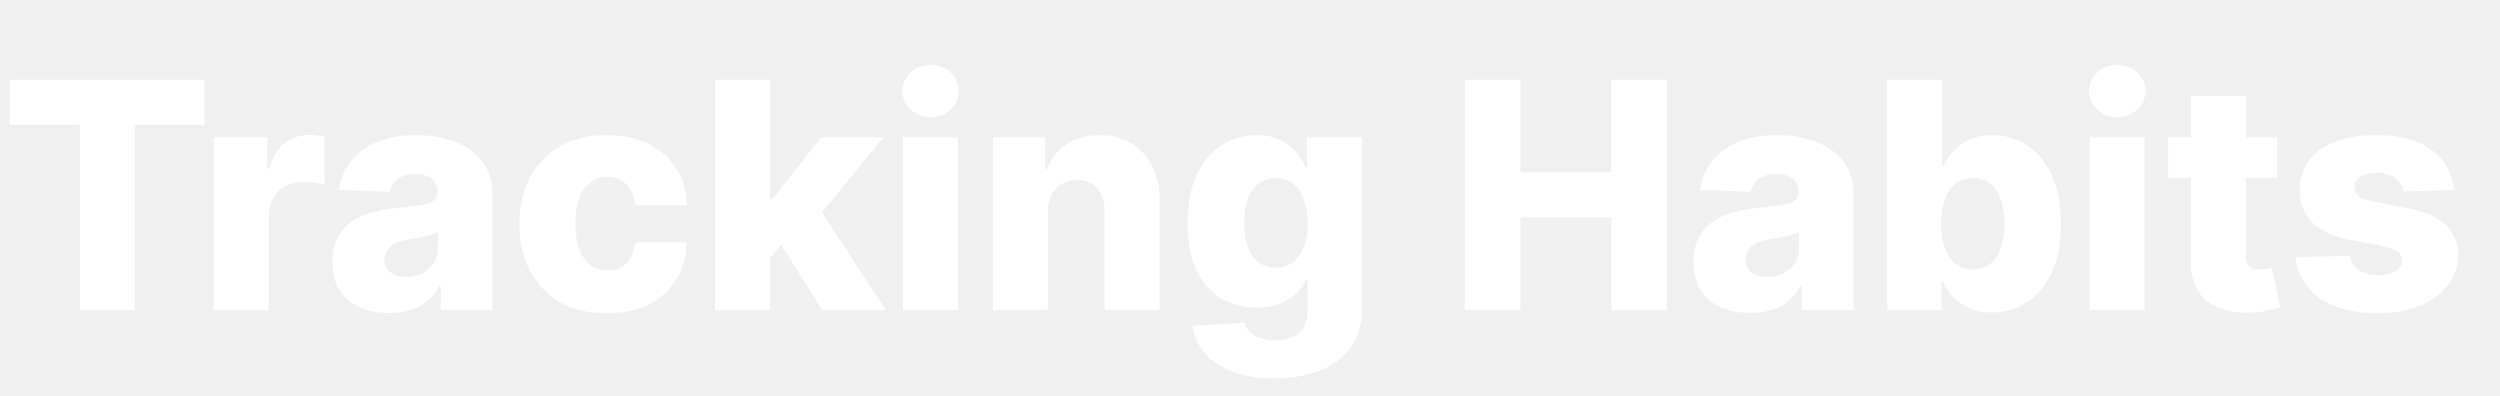
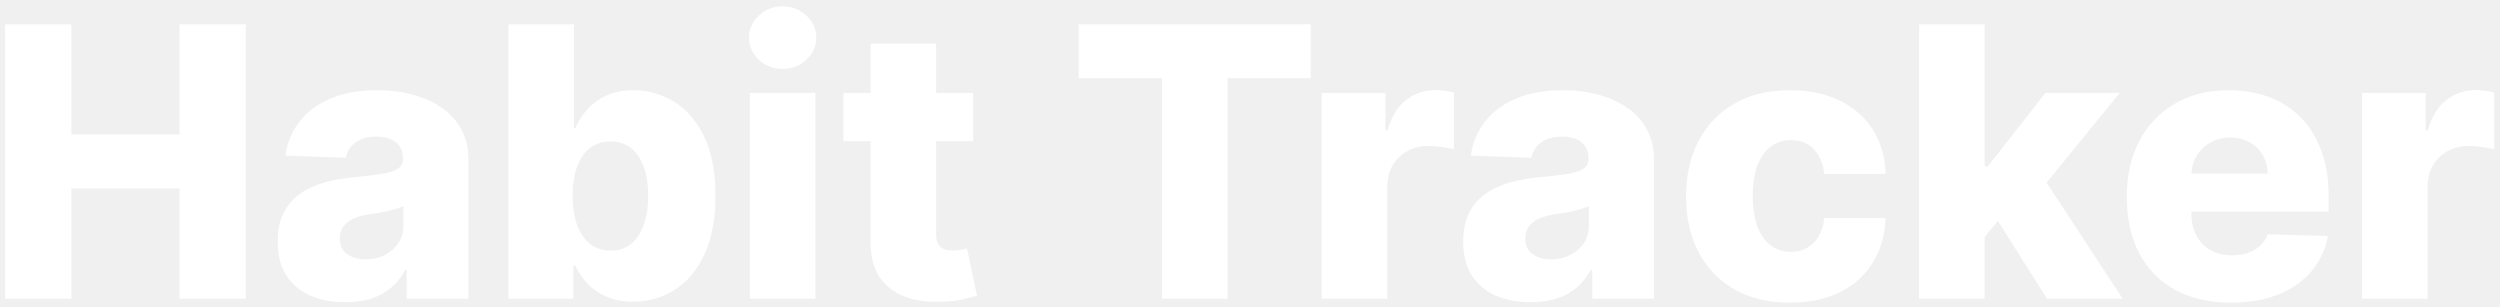
- <svg xmlns="http://www.w3.org/2000/svg" width="379" height="60" viewBox="0 0 379 60" fill="none">
-   <path d="M1.5 18.943V12.091H31.006V18.943H20.421V47H12.102V18.943H1.5ZM32.408 47V20.818H40.504V25.591H40.777C41.254 23.864 42.033 22.579 43.112 21.739C44.192 20.886 45.447 20.46 46.879 20.46C47.266 20.46 47.663 20.489 48.072 20.546C48.481 20.591 48.862 20.665 49.215 20.767V28.011C48.817 27.875 48.294 27.767 47.646 27.688C47.01 27.608 46.442 27.568 45.942 27.568C44.953 27.568 44.061 27.79 43.266 28.233C42.481 28.665 41.862 29.273 41.408 30.057C40.965 30.829 40.743 31.739 40.743 32.784V47H32.408ZM59.007 47.443C57.337 47.443 55.854 47.165 54.558 46.608C53.274 46.04 52.257 45.188 51.507 44.051C50.769 42.903 50.399 41.466 50.399 39.739C50.399 38.284 50.655 37.057 51.166 36.057C51.678 35.057 52.382 34.244 53.28 33.619C54.178 32.994 55.212 32.523 56.382 32.205C57.553 31.875 58.803 31.653 60.132 31.54C61.621 31.403 62.82 31.261 63.729 31.114C64.638 30.954 65.297 30.733 65.706 30.449C66.126 30.153 66.337 29.739 66.337 29.204V29.119C66.337 28.244 66.035 27.568 65.433 27.091C64.831 26.614 64.019 26.375 62.996 26.375C61.894 26.375 61.007 26.614 60.337 27.091C59.666 27.568 59.24 28.227 59.058 29.068L51.371 28.796C51.598 27.204 52.183 25.784 53.126 24.534C54.081 23.273 55.388 22.284 57.047 21.568C58.717 20.841 60.723 20.477 63.064 20.477C64.734 20.477 66.274 20.676 67.683 21.074C69.092 21.46 70.32 22.028 71.365 22.778C72.41 23.517 73.217 24.426 73.785 25.506C74.365 26.585 74.655 27.818 74.655 29.204V47H66.814V43.352H66.609C66.144 44.239 65.547 44.989 64.82 45.602C64.104 46.216 63.257 46.676 62.28 46.983C61.314 47.29 60.223 47.443 59.007 47.443ZM61.581 41.989C62.479 41.989 63.285 41.807 64.001 41.443C64.729 41.08 65.308 40.58 65.74 39.943C66.172 39.295 66.388 38.545 66.388 37.693V35.205C66.149 35.33 65.859 35.443 65.519 35.545C65.189 35.648 64.825 35.744 64.428 35.835C64.03 35.926 63.621 36.006 63.2 36.074C62.78 36.142 62.376 36.205 61.99 36.261C61.206 36.386 60.535 36.58 59.979 36.841C59.433 37.102 59.013 37.443 58.717 37.864C58.433 38.273 58.291 38.761 58.291 39.33C58.291 40.193 58.598 40.852 59.212 41.307C59.837 41.761 60.626 41.989 61.581 41.989ZM91.973 47.494C89.212 47.494 86.842 46.926 84.865 45.79C82.899 44.653 81.388 43.074 80.331 41.051C79.274 39.017 78.746 36.665 78.746 33.994C78.746 31.312 79.274 28.96 80.331 26.938C81.399 24.903 82.916 23.318 84.882 22.182C86.859 21.046 89.217 20.477 91.956 20.477C94.376 20.477 96.484 20.915 98.28 21.79C100.087 22.665 101.496 23.903 102.507 25.506C103.53 27.097 104.07 28.966 104.126 31.114H96.337C96.178 29.773 95.723 28.722 94.973 27.96C94.234 27.199 93.269 26.818 92.075 26.818C91.109 26.818 90.263 27.091 89.535 27.636C88.808 28.171 88.24 28.966 87.831 30.023C87.433 31.068 87.234 32.364 87.234 33.909C87.234 35.455 87.433 36.761 87.831 37.83C88.24 38.886 88.808 39.688 89.535 40.233C90.263 40.767 91.109 41.034 92.075 41.034C92.848 41.034 93.53 40.869 94.121 40.54C94.723 40.21 95.217 39.727 95.604 39.091C95.99 38.443 96.234 37.659 96.337 36.739H104.126C104.047 38.898 103.507 40.784 102.507 42.398C101.518 44.011 100.126 45.267 98.331 46.165C96.547 47.051 94.428 47.494 91.973 47.494ZM115.909 40.131L115.943 30.193H117.102L124.466 20.818H133.909L122.966 34.25H120.767L115.909 40.131ZM108.392 47V12.091H116.727V47H108.392ZM124.653 47L117.801 36.125L123.29 30.21L134.284 47H124.653ZM136.892 47V20.818H145.227V47H136.892ZM141.068 17.767C139.898 17.767 138.892 17.381 138.051 16.608C137.21 15.824 136.79 14.881 136.79 13.778C136.79 12.688 137.21 11.756 138.051 10.983C138.892 10.199 139.898 9.807 141.068 9.807C142.25 9.807 143.256 10.199 144.085 10.983C144.926 11.756 145.347 12.688 145.347 13.778C145.347 14.881 144.926 15.824 144.085 16.608C143.256 17.381 142.25 17.767 141.068 17.767ZM158.868 32.068V47H150.533V20.818H158.459V25.625H158.749C159.328 24.023 160.317 22.767 161.714 21.858C163.112 20.938 164.777 20.477 166.709 20.477C168.55 20.477 170.146 20.892 171.499 21.722C172.862 22.54 173.919 23.688 174.669 25.165C175.43 26.631 175.805 28.347 175.794 30.312V47H167.459V31.949C167.47 30.494 167.101 29.358 166.351 28.54C165.612 27.722 164.584 27.312 163.266 27.312C162.391 27.312 161.618 27.506 160.947 27.892C160.288 28.267 159.777 28.807 159.413 29.511C159.061 30.216 158.879 31.068 158.868 32.068ZM193.159 57.364C190.67 57.364 188.54 57.017 186.767 56.324C184.994 55.631 183.602 54.682 182.591 53.477C181.58 52.273 180.972 50.909 180.767 49.386L188.659 48.943C188.807 49.477 189.08 49.943 189.477 50.341C189.886 50.739 190.415 51.045 191.062 51.261C191.722 51.477 192.494 51.585 193.381 51.585C194.778 51.585 195.932 51.244 196.841 50.562C197.761 49.892 198.222 48.716 198.222 47.034V42.432H197.932C197.602 43.239 197.102 43.96 196.432 44.597C195.761 45.233 194.926 45.733 193.926 46.097C192.938 46.46 191.801 46.642 190.517 46.642C188.608 46.642 186.858 46.199 185.267 45.312C183.688 44.415 182.42 43.028 181.466 41.153C180.523 39.267 180.051 36.841 180.051 33.875C180.051 30.818 180.54 28.301 181.517 26.324C182.494 24.335 183.773 22.864 185.352 21.909C186.943 20.954 188.653 20.477 190.483 20.477C191.858 20.477 193.034 20.716 194.011 21.193C195 21.659 195.813 22.261 196.449 23C197.085 23.739 197.568 24.506 197.898 25.301H198.136V20.818H206.438V47.102C206.438 49.318 205.881 51.188 204.767 52.71C203.653 54.233 202.097 55.386 200.097 56.17C198.097 56.966 195.784 57.364 193.159 57.364ZM193.415 40.574C194.426 40.574 195.29 40.307 196.006 39.773C196.722 39.239 197.273 38.472 197.659 37.472C198.045 36.472 198.239 35.273 198.239 33.875C198.239 32.455 198.045 31.233 197.659 30.21C197.284 29.176 196.733 28.381 196.006 27.824C195.29 27.267 194.426 26.989 193.415 26.989C192.381 26.989 191.506 27.273 190.79 27.841C190.074 28.409 189.528 29.21 189.153 30.244C188.79 31.267 188.608 32.477 188.608 33.875C188.608 35.273 188.795 36.472 189.17 37.472C189.545 38.472 190.085 39.239 190.79 39.773C191.506 40.307 192.381 40.574 193.415 40.574ZM222.064 47V12.091H230.501V26.102H244.257V12.091H252.678V47H244.257V32.972H230.501V47H222.064ZM265.351 47.443C263.68 47.443 262.197 47.165 260.902 46.608C259.618 46.04 258.601 45.188 257.851 44.051C257.112 42.903 256.743 41.466 256.743 39.739C256.743 38.284 256.999 37.057 257.51 36.057C258.021 35.057 258.726 34.244 259.624 33.619C260.521 32.994 261.555 32.523 262.726 32.205C263.896 31.875 265.146 31.653 266.476 31.54C267.964 31.403 269.163 31.261 270.072 31.114C270.982 30.954 271.641 30.733 272.05 30.449C272.47 30.153 272.68 29.739 272.68 29.204V29.119C272.68 28.244 272.379 27.568 271.777 27.091C271.175 26.614 270.362 26.375 269.339 26.375C268.237 26.375 267.351 26.614 266.68 27.091C266.01 27.568 265.584 28.227 265.402 29.068L257.714 28.796C257.942 27.204 258.527 25.784 259.47 24.534C260.425 23.273 261.732 22.284 263.391 21.568C265.061 20.841 267.067 20.477 269.408 20.477C271.078 20.477 272.618 20.676 274.027 21.074C275.436 21.46 276.663 22.028 277.709 22.778C278.754 23.517 279.561 24.426 280.129 25.506C280.709 26.585 280.999 27.818 280.999 29.204V47H273.158V43.352H272.953C272.487 44.239 271.891 44.989 271.163 45.602C270.447 46.216 269.601 46.676 268.624 46.983C267.658 47.29 266.567 47.443 265.351 47.443ZM267.925 41.989C268.822 41.989 269.629 41.807 270.345 41.443C271.072 41.08 271.652 40.58 272.084 39.943C272.516 39.295 272.732 38.545 272.732 37.693V35.205C272.493 35.33 272.203 35.443 271.862 35.545C271.533 35.648 271.169 35.744 270.771 35.835C270.374 35.926 269.964 36.006 269.544 36.074C269.124 36.142 268.72 36.205 268.334 36.261C267.55 36.386 266.879 36.58 266.322 36.841C265.777 37.102 265.357 37.443 265.061 37.864C264.777 38.273 264.635 38.761 264.635 39.33C264.635 40.193 264.942 40.852 265.555 41.307C266.18 41.761 266.97 41.989 267.925 41.989ZM286.095 47V12.091H294.43V25.301H294.601C294.942 24.506 295.425 23.739 296.05 23C296.686 22.261 297.493 21.659 298.47 21.193C299.459 20.716 300.641 20.477 302.016 20.477C303.834 20.477 305.533 20.954 307.112 21.909C308.703 22.864 309.987 24.335 310.964 26.324C311.942 28.312 312.43 30.847 312.43 33.926C312.43 36.892 311.959 39.375 311.016 41.375C310.084 43.375 308.822 44.875 307.232 45.875C305.652 46.875 303.896 47.375 301.964 47.375C300.646 47.375 299.504 47.159 298.538 46.727C297.572 46.295 296.76 45.727 296.101 45.023C295.453 44.318 294.953 43.562 294.601 42.756H294.345V47H286.095ZM294.26 33.909C294.26 35.318 294.447 36.545 294.822 37.591C295.209 38.636 295.76 39.449 296.476 40.028C297.203 40.597 298.072 40.881 299.084 40.881C300.107 40.881 300.976 40.597 301.692 40.028C302.408 39.449 302.947 38.636 303.311 37.591C303.686 36.545 303.874 35.318 303.874 33.909C303.874 32.5 303.686 31.278 303.311 30.244C302.947 29.21 302.408 28.409 301.692 27.841C300.987 27.273 300.118 26.989 299.084 26.989C298.061 26.989 297.192 27.267 296.476 27.824C295.76 28.381 295.209 29.176 294.822 30.21C294.447 31.244 294.26 32.477 294.26 33.909ZM316.798 47V20.818H325.134V47H316.798ZM320.974 17.767C319.804 17.767 318.798 17.381 317.957 16.608C317.116 15.824 316.696 14.881 316.696 13.778C316.696 12.688 317.116 11.756 317.957 10.983C318.798 10.199 319.804 9.807 320.974 9.807C322.156 9.807 323.162 10.199 323.991 10.983C324.832 11.756 325.253 12.688 325.253 13.778C325.253 14.881 324.832 15.824 323.991 16.608C323.162 17.381 322.156 17.767 320.974 17.767ZM345.217 20.818V26.954H328.7V20.818H345.217ZM332.161 14.546H340.496V38.767C340.496 39.278 340.575 39.693 340.734 40.011C340.905 40.318 341.149 40.54 341.467 40.676C341.786 40.801 342.166 40.864 342.609 40.864C342.928 40.864 343.263 40.835 343.615 40.778C343.979 40.71 344.251 40.653 344.433 40.608L345.695 46.625C345.297 46.739 344.734 46.881 344.007 47.051C343.291 47.222 342.433 47.33 341.433 47.375C339.479 47.466 337.803 47.239 336.405 46.693C335.018 46.136 333.956 45.273 333.217 44.102C332.49 42.932 332.138 41.46 332.161 39.688V14.546ZM372 28.812L364.347 29.017C364.267 28.472 364.051 27.989 363.699 27.568C363.347 27.136 362.886 26.801 362.318 26.562C361.761 26.312 361.114 26.188 360.375 26.188C359.409 26.188 358.585 26.381 357.903 26.767C357.233 27.153 356.903 27.676 356.915 28.335C356.903 28.847 357.108 29.29 357.528 29.665C357.96 30.04 358.727 30.341 359.83 30.568L364.875 31.523C367.489 32.023 369.432 32.852 370.705 34.011C371.989 35.17 372.636 36.705 372.648 38.614C372.636 40.409 372.102 41.972 371.045 43.301C370 44.631 368.568 45.665 366.75 46.403C364.932 47.131 362.852 47.494 360.511 47.494C356.773 47.494 353.824 46.727 351.665 45.193C349.517 43.648 348.29 41.58 347.983 38.989L356.216 38.784C356.398 39.739 356.869 40.466 357.631 40.966C358.392 41.466 359.364 41.716 360.545 41.716C361.614 41.716 362.483 41.517 363.153 41.119C363.824 40.722 364.165 40.193 364.176 39.534C364.165 38.943 363.903 38.472 363.392 38.119C362.881 37.756 362.08 37.472 360.989 37.267L356.42 36.398C353.795 35.92 351.841 35.04 350.557 33.756C349.273 32.46 348.636 30.812 348.648 28.812C348.636 27.062 349.102 25.568 350.045 24.329C350.989 23.079 352.33 22.125 354.068 21.466C355.807 20.807 357.858 20.477 360.222 20.477C363.767 20.477 366.563 21.222 368.608 22.71C370.653 24.188 371.784 26.222 372 28.812Z" fill="white" />
+ <svg xmlns="http://www.w3.org/2000/svg" width="318" height="39" viewBox="0 0 318 39" fill="none">
+   <path d="M0.642 38V3.091H9.08V17.102H22.835V3.091H31.256V38H22.835V23.972H9.08V38H0.642ZM43.929 38.443C42.258 38.443 40.776 38.165 39.48 37.608C38.196 37.04 37.179 36.188 36.429 35.051C35.69 33.903 35.321 32.466 35.321 30.739C35.321 29.284 35.577 28.057 36.088 27.057C36.599 26.057 37.304 25.244 38.202 24.619C39.099 23.994 40.133 23.523 41.304 23.204C42.474 22.875 43.724 22.653 45.054 22.54C46.543 22.403 47.742 22.261 48.651 22.114C49.56 21.954 50.219 21.733 50.628 21.449C51.048 21.153 51.258 20.739 51.258 20.204V20.119C51.258 19.244 50.957 18.568 50.355 18.091C49.753 17.614 48.94 17.375 47.918 17.375C46.815 17.375 45.929 17.614 45.258 18.091C44.588 18.568 44.162 19.227 43.98 20.068L36.293 19.796C36.52 18.204 37.105 16.784 38.048 15.534C39.003 14.273 40.31 13.284 41.969 12.568C43.639 11.841 45.645 11.477 47.986 11.477C49.656 11.477 51.196 11.676 52.605 12.074C54.014 12.46 55.242 13.028 56.287 13.778C57.332 14.517 58.139 15.426 58.707 16.506C59.287 17.585 59.577 18.818 59.577 20.204V38H51.736V34.352H51.531C51.065 35.239 50.469 35.989 49.742 36.602C49.026 37.216 48.179 37.676 47.202 37.983C46.236 38.29 45.145 38.443 43.929 38.443ZM46.503 32.989C47.401 32.989 48.207 32.807 48.923 32.443C49.651 32.08 50.23 31.579 50.662 30.943C51.094 30.296 51.31 29.546 51.31 28.693V26.204C51.071 26.329 50.781 26.443 50.44 26.546C50.111 26.648 49.747 26.744 49.349 26.835C48.952 26.926 48.543 27.006 48.122 27.074C47.702 27.142 47.298 27.204 46.912 27.261C46.128 27.386 45.457 27.579 44.901 27.841C44.355 28.102 43.935 28.443 43.639 28.864C43.355 29.273 43.213 29.761 43.213 30.329C43.213 31.193 43.52 31.852 44.133 32.307C44.758 32.761 45.548 32.989 46.503 32.989ZM64.673 38V3.091H73.008V16.301H73.179C73.52 15.506 74.003 14.739 74.628 14C75.264 13.261 76.071 12.659 77.048 12.193C78.037 11.716 79.219 11.477 80.594 11.477C82.412 11.477 84.111 11.954 85.69 12.909C87.281 13.864 88.565 15.335 89.543 17.324C90.52 19.312 91.008 21.847 91.008 24.926C91.008 27.892 90.537 30.375 89.594 32.375C88.662 34.375 87.401 35.875 85.81 36.875C84.23 37.875 82.474 38.375 80.543 38.375C79.224 38.375 78.082 38.159 77.117 37.727C76.151 37.295 75.338 36.727 74.679 36.023C74.031 35.318 73.531 34.562 73.179 33.756H72.923V38H64.673ZM72.838 24.909C72.838 26.318 73.026 27.546 73.401 28.591C73.787 29.636 74.338 30.449 75.054 31.028C75.781 31.597 76.651 31.881 77.662 31.881C78.685 31.881 79.554 31.597 80.27 31.028C80.986 30.449 81.526 29.636 81.889 28.591C82.264 27.546 82.452 26.318 82.452 24.909C82.452 23.5 82.264 22.278 81.889 21.244C81.526 20.21 80.986 19.409 80.27 18.841C79.565 18.273 78.696 17.989 77.662 17.989C76.639 17.989 75.77 18.267 75.054 18.824C74.338 19.381 73.787 20.176 73.401 21.21C73.026 22.244 72.838 23.477 72.838 24.909ZM95.376 38V11.818H103.712V38H95.376ZM99.553 8.767C98.382 8.767 97.376 8.381 96.535 7.608C95.695 6.824 95.274 5.881 95.274 4.778C95.274 3.688 95.695 2.756 96.535 1.983C97.376 1.199 98.382 0.807 99.553 0.807C100.734 0.807 101.74 1.199 102.57 1.983C103.411 2.756 103.831 3.688 103.831 4.778C103.831 5.881 103.411 6.824 102.57 7.608C101.74 8.381 100.734 8.767 99.553 8.767ZM123.795 11.818V17.954H107.278V11.818H123.795ZM110.739 5.545H119.074V29.767C119.074 30.278 119.153 30.693 119.312 31.011C119.483 31.318 119.727 31.54 120.045 31.676C120.364 31.801 120.744 31.864 121.188 31.864C121.506 31.864 121.841 31.835 122.193 31.778C122.557 31.71 122.83 31.653 123.011 31.608L124.273 37.625C123.875 37.739 123.313 37.881 122.585 38.051C121.869 38.222 121.011 38.33 120.011 38.375C118.057 38.466 116.381 38.239 114.983 37.693C113.597 37.136 112.534 36.273 111.795 35.102C111.068 33.932 110.716 32.46 110.739 30.688V5.545ZM137.219 9.943V3.091H166.724V9.943H156.139V38H147.821V9.943H137.219ZM168.126 38V11.818H176.223V16.591H176.496C176.973 14.864 177.751 13.579 178.831 12.739C179.911 11.886 181.166 11.46 182.598 11.46C182.984 11.46 183.382 11.489 183.791 11.546C184.2 11.591 184.581 11.665 184.933 11.767V19.011C184.536 18.875 184.013 18.767 183.365 18.688C182.729 18.608 182.161 18.568 181.661 18.568C180.672 18.568 179.78 18.79 178.984 19.233C178.2 19.665 177.581 20.273 177.126 21.057C176.683 21.829 176.462 22.739 176.462 23.784V38H168.126ZM194.726 38.443C193.055 38.443 191.572 38.165 190.277 37.608C188.993 37.04 187.976 36.188 187.226 35.051C186.487 33.903 186.118 32.466 186.118 30.739C186.118 29.284 186.374 28.057 186.885 27.057C187.396 26.057 188.101 25.244 188.999 24.619C189.896 23.994 190.93 23.523 192.101 23.204C193.271 22.875 194.521 22.653 195.851 22.54C197.339 22.403 198.538 22.261 199.447 22.114C200.357 21.954 201.016 21.733 201.425 21.449C201.845 21.153 202.055 20.739 202.055 20.204V20.119C202.055 19.244 201.754 18.568 201.152 18.091C200.55 17.614 199.737 17.375 198.714 17.375C197.612 17.375 196.726 17.614 196.055 18.091C195.385 18.568 194.959 19.227 194.777 20.068L187.089 19.796C187.317 18.204 187.902 16.784 188.845 15.534C189.8 14.273 191.107 13.284 192.766 12.568C194.436 11.841 196.442 11.477 198.783 11.477C200.453 11.477 201.993 11.676 203.402 12.074C204.811 12.46 206.038 13.028 207.084 13.778C208.129 14.517 208.936 15.426 209.504 16.506C210.084 17.585 210.374 18.818 210.374 20.204V38H202.533V34.352H202.328C201.862 35.239 201.266 35.989 200.538 36.602C199.822 37.216 198.976 37.676 197.999 37.983C197.033 38.29 195.942 38.443 194.726 38.443ZM197.3 32.989C198.197 32.989 199.004 32.807 199.72 32.443C200.447 32.08 201.027 31.579 201.459 30.943C201.891 30.296 202.107 29.546 202.107 28.693V26.204C201.868 26.329 201.578 26.443 201.237 26.546C200.908 26.648 200.544 26.744 200.146 26.835C199.749 26.926 199.339 27.006 198.919 27.074C198.499 27.142 198.095 27.204 197.709 27.261C196.925 27.386 196.254 27.579 195.697 27.841C195.152 28.102 194.732 28.443 194.436 28.864C194.152 29.273 194.01 29.761 194.01 30.329C194.01 31.193 194.317 31.852 194.93 32.307C195.555 32.761 196.345 32.989 197.3 32.989ZM227.692 38.494C224.93 38.494 222.561 37.926 220.584 36.79C218.618 35.653 217.107 34.074 216.05 32.051C214.993 30.017 214.464 27.665 214.464 24.994C214.464 22.312 214.993 19.96 216.05 17.938C217.118 15.903 218.635 14.318 220.601 13.182C222.578 12.046 224.936 11.477 227.675 11.477C230.095 11.477 232.203 11.915 233.999 12.79C235.805 13.665 237.214 14.903 238.226 16.506C239.249 18.097 239.788 19.966 239.845 22.114H232.055C231.896 20.773 231.442 19.722 230.692 18.96C229.953 18.199 228.987 17.818 227.794 17.818C226.828 17.818 225.982 18.091 225.254 18.636C224.527 19.171 223.959 19.966 223.55 21.023C223.152 22.068 222.953 23.364 222.953 24.909C222.953 26.454 223.152 27.761 223.55 28.829C223.959 29.886 224.527 30.688 225.254 31.233C225.982 31.767 226.828 32.034 227.794 32.034C228.567 32.034 229.249 31.869 229.839 31.54C230.442 31.21 230.936 30.727 231.322 30.091C231.709 29.443 231.953 28.659 232.055 27.739H239.845C239.766 29.898 239.226 31.784 238.226 33.398C237.237 35.011 235.845 36.267 234.05 37.165C232.266 38.051 230.146 38.494 227.692 38.494ZM251.628 31.131L251.662 21.193H252.821L260.185 11.818H269.628L258.685 25.25H256.486L251.628 31.131ZM244.111 38V3.091H252.446V38H244.111ZM260.372 38L253.52 27.125L259.009 21.21L270.003 38H260.372ZM283.771 38.494C281.033 38.494 278.669 37.955 276.68 36.875C274.703 35.784 273.18 34.233 272.112 32.222C271.055 30.199 270.527 27.796 270.527 25.011C270.527 22.307 271.061 19.943 272.129 17.921C273.197 15.886 274.703 14.307 276.646 13.182C278.589 12.046 280.879 11.477 283.516 11.477C285.379 11.477 287.084 11.767 288.629 12.347C290.175 12.926 291.51 13.784 292.635 14.921C293.76 16.057 294.635 17.46 295.26 19.131C295.885 20.79 296.197 22.693 296.197 24.841V26.921H273.442V22.079H288.442C288.43 21.193 288.22 20.403 287.811 19.71C287.402 19.017 286.839 18.477 286.124 18.091C285.419 17.693 284.607 17.494 283.686 17.494C282.754 17.494 281.919 17.704 281.18 18.125C280.442 18.534 279.857 19.097 279.425 19.812C278.993 20.517 278.766 21.318 278.743 22.216V27.142C278.743 28.21 278.953 29.148 279.374 29.954C279.794 30.75 280.391 31.369 281.163 31.812C281.936 32.256 282.857 32.477 283.925 32.477C284.663 32.477 285.334 32.375 285.936 32.17C286.538 31.966 287.055 31.665 287.487 31.267C287.919 30.869 288.243 30.381 288.459 29.801L296.112 30.023C295.794 31.739 295.095 33.233 294.016 34.506C292.947 35.767 291.544 36.75 289.805 37.455C288.067 38.148 286.055 38.494 283.771 38.494ZM300.455 38V11.818H308.551V16.591H308.824C309.301 14.864 310.08 13.579 311.159 12.739C312.239 11.886 313.494 11.46 314.926 11.46C315.313 11.46 315.71 11.489 316.119 11.546C316.528 11.591 316.909 11.665 317.261 11.767V19.011C316.864 18.875 316.341 18.767 315.693 18.688C315.057 18.608 314.489 18.568 313.989 18.568C313 18.568 312.108 18.79 311.312 19.233C310.528 19.665 309.909 20.273 309.455 21.057C309.011 21.829 308.79 22.739 308.79 23.784V38H300.455Z" fill="white" />
</svg>
